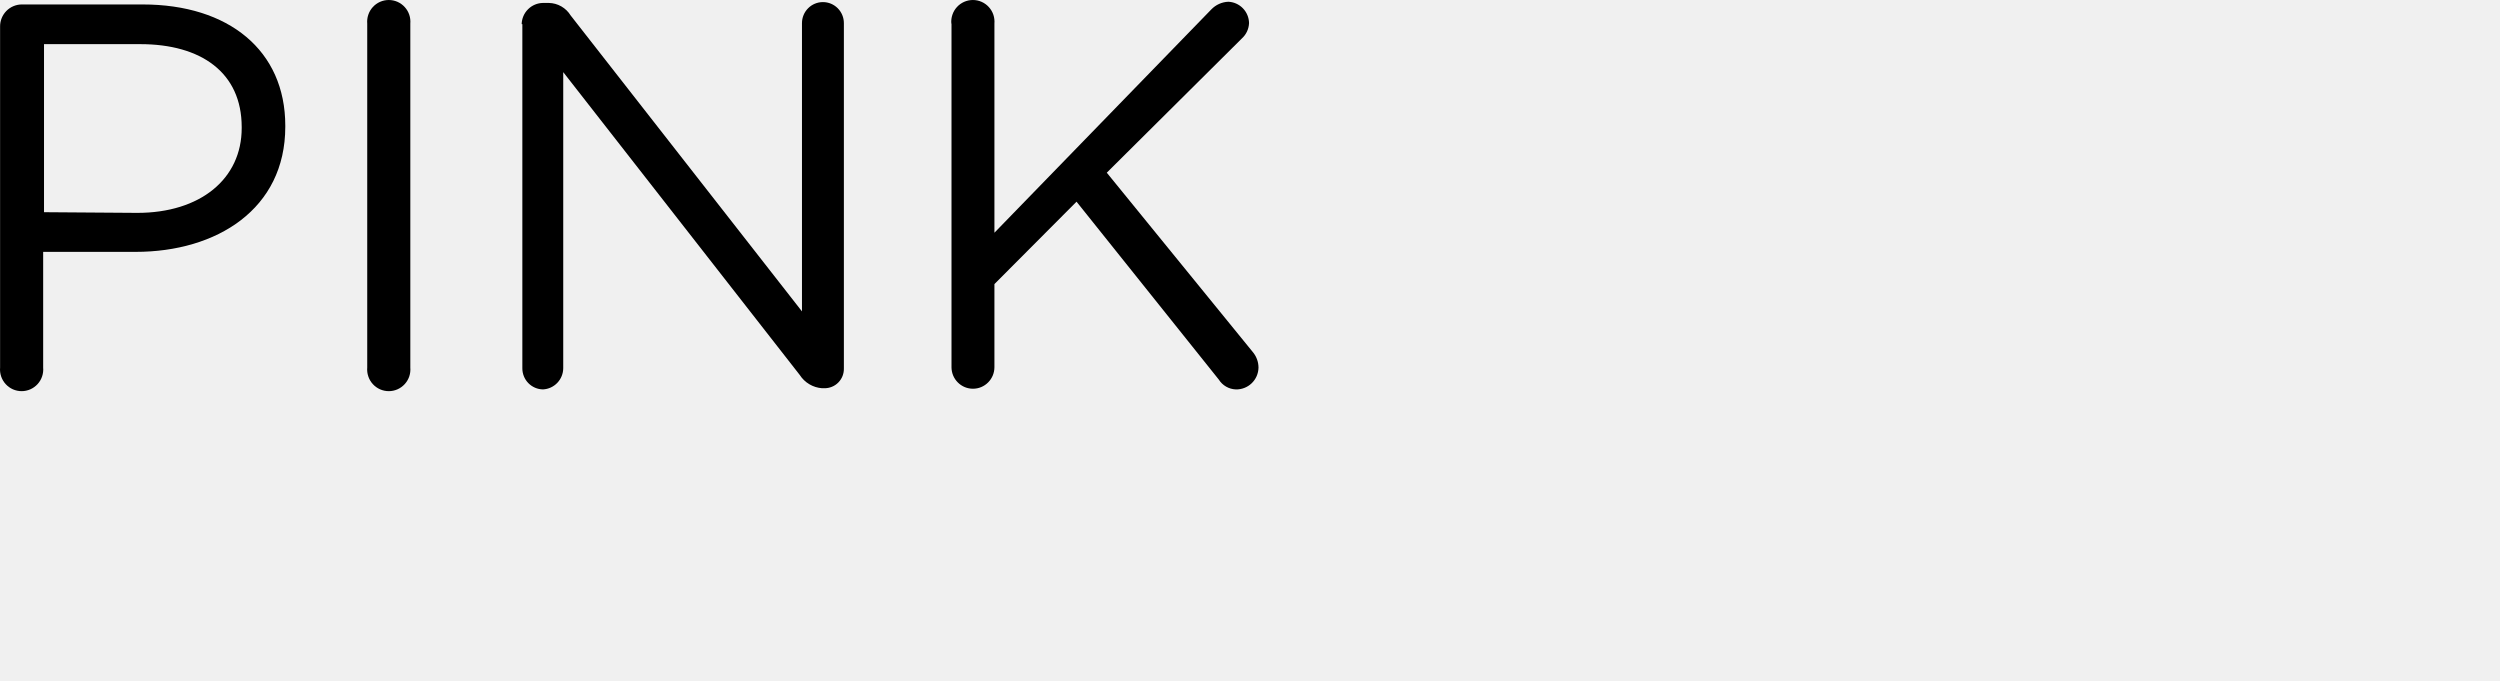
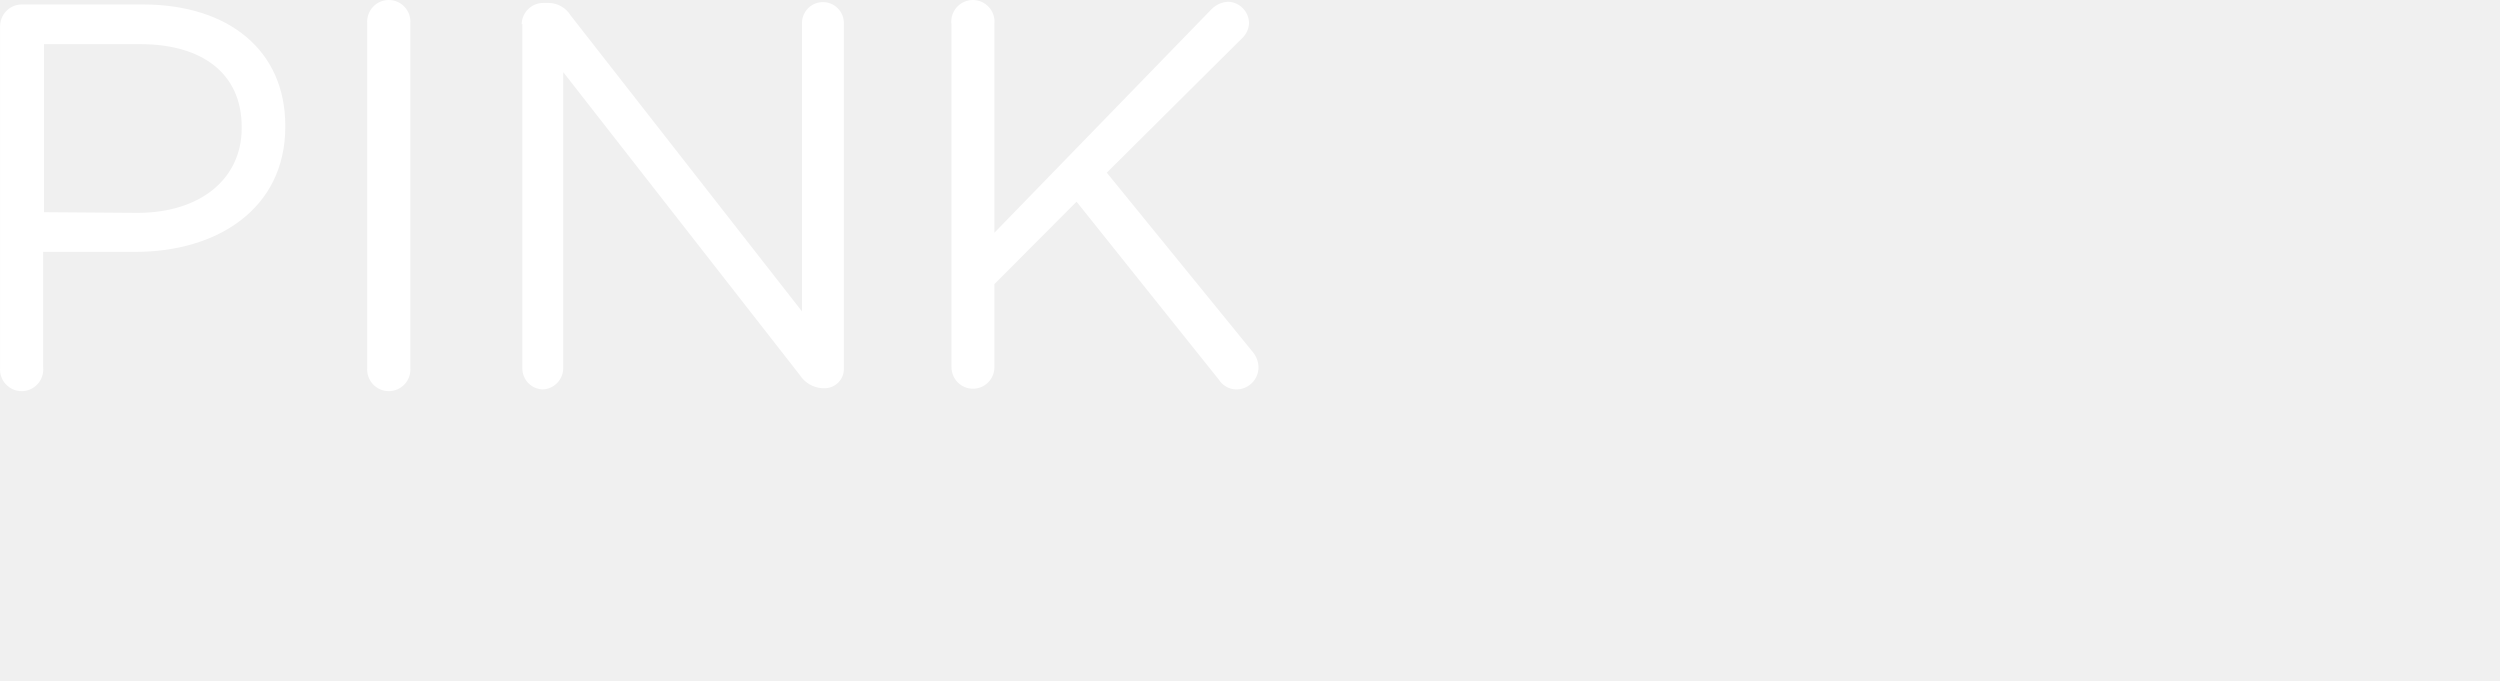
- <svg xmlns="http://www.w3.org/2000/svg" width="147" height="40" viewBox="0 0 147 40">
+ <svg xmlns="http://www.w3.org/2000/svg" class="logo-icon" width="147" height="40" viewBox="0 0 147 40" role="img" aria-label="Фотосервис Pink">
  <style>
  .logo-mabile {
    display: block;
+     fill: #ffffff;
  }

  .logo-tablet {
    display: none;
  }

  .logo-desktop {
    display: none;
  }

  @media (min-width: 660px) {
    .logo-mobile {
      display: none;
    }

    .logo-tablet {
      display: block;
    }
  }

  @media (min-width: 1200px) {
    .logo-tablet {
      display: none;
    }

    .logo-desktop {
      display: block;
    }
  }
</style>
  <g class="logo-mobile">
-     <path d="M0.005 1.549C0.005 1.213 0.136 0.89 0.37 0.649C0.604 0.409 0.922 0.27 1.257 0.262H8.39C13.447 0.262 16.775 2.965 16.775 7.392V7.452C16.775 12.298 12.742 14.81 7.973 14.81H2.538V21.611C2.554 21.787 2.533 21.965 2.476 22.133C2.42 22.301 2.329 22.455 2.21 22.585C2.091 22.716 1.946 22.82 1.784 22.892C1.623 22.963 1.448 23 1.272 23C1.095 23 0.921 22.963 0.759 22.892C0.598 22.82 0.453 22.716 0.334 22.585C0.214 22.455 0.124 22.301 0.067 22.133C0.011 21.965 -0.011 21.787 0.005 21.611V1.549ZM8.072 12.517C11.778 12.517 14.212 10.523 14.212 7.531V7.472C14.212 4.261 11.818 2.596 8.251 2.596H2.588V12.477L8.072 12.517Z" />
-     <path d="M21.593 1.389C21.578 1.213 21.599 1.035 21.656 0.867C21.712 0.699 21.803 0.545 21.922 0.415C22.041 0.284 22.186 0.18 22.348 0.108C22.509 0.037 22.684 0 22.86 0C23.037 0 23.211 0.037 23.373 0.108C23.534 0.18 23.679 0.284 23.798 0.415C23.917 0.545 24.008 0.699 24.065 0.867C24.121 1.035 24.142 1.213 24.127 1.389V21.611C24.142 21.787 24.121 21.965 24.065 22.133C24.008 22.301 23.917 22.455 23.798 22.585C23.679 22.716 23.534 22.82 23.373 22.892C23.211 22.963 23.037 23 22.86 23C22.684 23 22.509 22.963 22.348 22.892C22.186 22.82 22.041 22.716 21.922 22.585C21.803 22.455 21.712 22.301 21.656 22.133C21.599 21.965 21.578 21.787 21.593 21.611V1.389Z" />
-     <path d="M30.674 1.419C30.682 1.089 30.816 0.775 31.05 0.543C31.283 0.31 31.597 0.178 31.926 0.173H32.273C32.532 0.178 32.784 0.248 33.008 0.377C33.232 0.506 33.42 0.689 33.555 0.91L47.156 18.31V1.359C47.156 1.031 47.286 0.717 47.517 0.485C47.748 0.253 48.061 0.123 48.388 0.123C48.715 0.123 49.028 0.253 49.259 0.485C49.49 0.717 49.62 1.031 49.62 1.359V21.651C49.625 21.805 49.599 21.959 49.544 22.103C49.488 22.247 49.403 22.378 49.296 22.488C49.188 22.598 49.059 22.685 48.916 22.743C48.774 22.802 48.621 22.83 48.467 22.828H48.338C48.074 22.809 47.818 22.729 47.591 22.594C47.363 22.459 47.17 22.273 47.027 22.05L33.118 4.241V21.651C33.116 21.972 32.991 22.28 32.769 22.512C32.547 22.744 32.246 22.882 31.926 22.897C31.601 22.892 31.291 22.758 31.064 22.525C30.837 22.291 30.711 21.977 30.714 21.651V1.419H30.674Z" />
-     <path d="M55.938 1.389C55.923 1.213 55.944 1.035 56.001 0.867C56.057 0.699 56.148 0.545 56.267 0.415C56.386 0.284 56.531 0.18 56.693 0.108C56.854 0.037 57.029 0 57.205 0C57.382 0 57.556 0.037 57.718 0.108C57.879 0.18 58.024 0.284 58.143 0.415C58.262 0.545 58.353 0.699 58.41 0.867C58.466 1.035 58.487 1.213 58.472 1.389V13.684L71.228 0.551C71.49 0.28 71.846 0.119 72.222 0.103C72.547 0.115 72.855 0.253 73.082 0.487C73.309 0.72 73.439 1.033 73.444 1.359C73.437 1.529 73.396 1.696 73.325 1.85C73.253 2.004 73.152 2.142 73.026 2.257L65.079 10.154L73.652 20.684C73.876 20.944 74 21.277 74 21.621C73.996 21.793 73.958 21.963 73.889 22.121C73.819 22.279 73.719 22.421 73.594 22.54C73.47 22.658 73.323 22.751 73.162 22.812C73.002 22.874 72.831 22.903 72.659 22.897C72.459 22.889 72.264 22.832 72.091 22.731C71.918 22.631 71.772 22.489 71.665 22.319L63.3 11.859L58.472 16.705V21.591C58.472 21.757 58.439 21.922 58.376 22.076C58.312 22.229 58.219 22.369 58.102 22.486C57.985 22.604 57.846 22.697 57.693 22.761C57.54 22.825 57.376 22.857 57.21 22.857C57.044 22.857 56.88 22.825 56.727 22.761C56.574 22.697 56.435 22.604 56.318 22.486C56.201 22.369 56.108 22.229 56.044 22.076C55.981 21.922 55.948 21.757 55.948 21.591V1.389H55.938Z" />
+     <path fill="#ffffff" d="M0.005 1.549C0.005 1.213 0.136 0.89 0.37 0.649C0.604 0.409 0.922 0.27 1.257 0.262H8.39C13.447 0.262 16.775 2.965 16.775 7.392V7.452C16.775 12.298 12.742 14.81 7.973 14.81H2.538V21.611C2.554 21.787 2.533 21.965 2.476 22.133C2.42 22.301 2.329 22.455 2.21 22.585C2.091 22.716 1.946 22.82 1.784 22.892C1.623 22.963 1.448 23 1.272 23C1.095 23 0.921 22.963 0.759 22.892C0.598 22.82 0.453 22.716 0.334 22.585C0.214 22.455 0.124 22.301 0.067 22.133C0.011 21.965 -0.011 21.787 0.005 21.611V1.549ZM8.072 12.517C11.778 12.517 14.212 10.523 14.212 7.531V7.472C14.212 4.261 11.818 2.596 8.251 2.596H2.588V12.477L8.072 12.517Z" />
+     <path fill="#ffffff" d="M21.593 1.389C21.578 1.213 21.599 1.035 21.656 0.867C21.712 0.699 21.803 0.545 21.922 0.415C22.041 0.284 22.186 0.18 22.348 0.108C22.509 0.037 22.684 0 22.86 0C23.037 0 23.211 0.037 23.373 0.108C23.534 0.18 23.679 0.284 23.798 0.415C23.917 0.545 24.008 0.699 24.065 0.867C24.121 1.035 24.142 1.213 24.127 1.389V21.611C24.142 21.787 24.121 21.965 24.065 22.133C24.008 22.301 23.917 22.455 23.798 22.585C23.679 22.716 23.534 22.82 23.373 22.892C23.211 22.963 23.037 23 22.86 23C22.684 23 22.509 22.963 22.348 22.892C22.186 22.82 22.041 22.716 21.922 22.585C21.803 22.455 21.712 22.301 21.656 22.133C21.599 21.965 21.578 21.787 21.593 21.611V1.389Z" />
+     <path fill="#ffffff" d="M30.674 1.419C30.682 1.089 30.816 0.775 31.05 0.543C31.283 0.31 31.597 0.178 31.926 0.173H32.273C32.532 0.178 32.784 0.248 33.008 0.377C33.232 0.506 33.42 0.689 33.555 0.91L47.156 18.31V1.359C47.156 1.031 47.286 0.717 47.517 0.485C47.748 0.253 48.061 0.123 48.388 0.123C48.715 0.123 49.028 0.253 49.259 0.485C49.49 0.717 49.62 1.031 49.62 1.359V21.651C49.625 21.805 49.599 21.959 49.544 22.103C49.488 22.247 49.403 22.378 49.296 22.488C49.188 22.598 49.059 22.685 48.916 22.743C48.774 22.802 48.621 22.83 48.467 22.828H48.338C48.074 22.809 47.818 22.729 47.591 22.594C47.363 22.459 47.17 22.273 47.027 22.05L33.118 4.241V21.651C33.116 21.972 32.991 22.28 32.769 22.512C32.547 22.744 32.246 22.882 31.926 22.897C31.601 22.892 31.291 22.758 31.064 22.525C30.837 22.291 30.711 21.977 30.714 21.651V1.419H30.674Z" />
+     <path fill="#ffffff" d="M55.938 1.389C55.923 1.213 55.944 1.035 56.001 0.867C56.057 0.699 56.148 0.545 56.267 0.415C56.386 0.284 56.531 0.18 56.693 0.108C56.854 0.037 57.029 0 57.205 0C57.382 0 57.556 0.037 57.718 0.108C57.879 0.18 58.024 0.284 58.143 0.415C58.262 0.545 58.353 0.699 58.41 0.867C58.466 1.035 58.487 1.213 58.472 1.389V13.684L71.228 0.551C71.49 0.28 71.846 0.119 72.222 0.103C72.547 0.115 72.855 0.253 73.082 0.487C73.309 0.72 73.439 1.033 73.444 1.359C73.437 1.529 73.396 1.696 73.325 1.85C73.253 2.004 73.152 2.142 73.026 2.257L65.079 10.154L73.652 20.684C73.876 20.944 74 21.277 74 21.621C73.996 21.793 73.958 21.963 73.889 22.121C73.819 22.279 73.719 22.421 73.594 22.54C73.47 22.658 73.323 22.751 73.162 22.812C73.002 22.874 72.831 22.903 72.659 22.897C72.459 22.889 72.264 22.832 72.091 22.731C71.918 22.631 71.772 22.489 71.665 22.319L63.3 11.859L58.472 16.705V21.591C58.472 21.757 58.439 21.922 58.376 22.076C58.312 22.229 58.219 22.369 58.102 22.486C57.985 22.604 57.846 22.697 57.693 22.761C57.54 22.825 57.376 22.857 57.21 22.857C57.044 22.857 56.88 22.825 56.727 22.761C56.574 22.697 56.435 22.604 56.318 22.486C56.201 22.369 56.108 22.229 56.044 22.076C55.981 21.922 55.948 21.757 55.948 21.591V1.389H55.938Z" />
  </g>
  <g class="logo-tablet">
-     <path d="M53.892 6.586L58.93 27.731C59.001 27.949 59.018 28.181 58.98 28.408C58.942 28.634 58.849 28.847 58.71 29.028C58.572 29.21 58.391 29.353 58.184 29.447C57.978 29.54 57.752 29.58 57.527 29.564H53.52C52.83 35.375 47.949 39.878 42.032 39.878C36.114 39.878 31.233 35.375 30.543 29.564H28.578C27.887 35.442 22.953 40 16.968 40C10.974 40 6.034 35.427 5.356 29.534H1.45C1.23 29.544 1.01 29.501 0.809 29.408C0.608 29.315 0.432 29.174 0.296 28.998C0.159 28.821 0.066 28.614 0.025 28.394C-0.017 28.174 -0.006 27.946 0.057 27.731L5.105 6.586C5.456 4.259 7.639 0 13.486 0C13.874 0 14.246 0.157 14.52 0.435C14.794 0.714 14.948 1.092 14.948 1.486C14.948 1.88 14.794 2.257 14.52 2.536C14.246 2.815 13.874 2.971 13.486 2.971C8.779 2.971 8.048 6.665 7.989 7.071L3.341 26.602H5.375C6.121 20.785 11.027 16.292 16.968 16.292C22.907 16.292 27.811 20.78 28.561 26.593L30.559 26.602C31.304 20.852 36.157 16.413 42.032 16.413C47.918 16.413 52.778 20.869 53.509 26.635V26.582H55.646L51.007 7.071C50.939 6.665 50.237 2.971 45.51 2.971C45.123 2.971 44.751 2.815 44.477 2.536C44.203 2.257 44.048 1.88 44.048 1.486C44.048 1.092 44.203 0.714 44.477 0.435C44.751 0.157 45.123 0 45.51 0C51.358 0 53.541 4.259 53.892 6.586ZM25.672 29.564C25.745 29.102 25.782 28.628 25.782 28.146C25.782 27.616 25.737 27.098 25.65 26.593C24.925 22.398 21.314 19.21 16.968 19.21C12.62 19.21 9.008 22.402 8.286 26.601C8.199 27.103 8.154 27.619 8.154 28.146C8.154 28.62 8.191 29.086 8.261 29.541C8.922 33.814 12.569 37.082 16.968 37.082C21.36 37.082 25.002 33.825 25.672 29.564ZM50.614 29.564C50.687 29.102 50.726 28.628 50.726 28.146C50.726 23.278 46.833 19.331 42.032 19.331C37.23 19.331 33.337 23.278 33.337 28.146C33.337 28.628 33.376 29.102 33.449 29.564C34.118 33.758 37.706 36.961 42.032 36.961C46.357 36.961 49.945 33.758 50.614 29.564Z" />
-     <path d="M71.005 18.549C71.005 18.212 71.136 17.89 71.37 17.649C71.604 17.409 71.922 17.27 72.257 17.262H79.39C84.447 17.262 87.775 19.965 87.775 24.392V24.452C87.775 29.298 83.742 31.811 78.973 31.811H73.538V38.611C73.554 38.787 73.533 38.965 73.476 39.133C73.42 39.301 73.329 39.455 73.21 39.585C73.091 39.716 72.946 39.82 72.784 39.892C72.623 39.963 72.448 40 72.272 40C72.095 40 71.921 39.963 71.759 39.892C71.598 39.82 71.453 39.716 71.334 39.585C71.215 39.455 71.124 39.301 71.067 39.133C71.011 38.965 70.989 38.787 71.005 38.611V18.549ZM79.072 29.517C82.778 29.517 85.212 27.523 85.212 24.531V24.472C85.212 21.261 82.817 19.596 79.251 19.596H73.588V29.477L79.072 29.517Z" />
-     <path d="M92.594 18.389C92.578 18.213 92.599 18.035 92.656 17.867C92.712 17.699 92.803 17.545 92.922 17.415C93.041 17.284 93.186 17.18 93.348 17.108C93.509 17.037 93.684 17 93.86 17C94.037 17 94.211 17.037 94.373 17.108C94.534 17.18 94.679 17.284 94.798 17.415C94.917 17.545 95.008 17.699 95.065 17.867C95.121 18.035 95.142 18.213 95.127 18.389V38.611C95.142 38.787 95.121 38.965 95.065 39.133C95.008 39.301 94.917 39.455 94.798 39.585C94.679 39.716 94.534 39.82 94.373 39.892C94.211 39.963 94.037 40 93.86 40C93.684 40 93.509 39.963 93.348 39.892C93.186 39.82 93.041 39.716 92.922 39.585C92.803 39.455 92.712 39.301 92.656 39.133C92.599 38.965 92.578 38.787 92.594 38.611V18.389Z" />
-     <path d="M101.674 18.419C101.682 18.089 101.816 17.775 102.05 17.543C102.283 17.31 102.597 17.178 102.926 17.172H103.273C103.532 17.178 103.784 17.248 104.008 17.377C104.232 17.506 104.42 17.689 104.555 17.91L118.156 35.31V18.359C118.156 18.031 118.286 17.717 118.517 17.485C118.748 17.253 119.061 17.123 119.388 17.123C119.715 17.123 120.028 17.253 120.259 17.485C120.49 17.717 120.62 18.031 120.62 18.359V38.651C120.625 38.805 120.599 38.959 120.544 39.103C120.488 39.247 120.403 39.378 120.296 39.488C120.188 39.598 120.059 39.685 119.916 39.743C119.774 39.802 119.621 39.83 119.467 39.828H119.338C119.074 39.809 118.818 39.729 118.591 39.594C118.363 39.459 118.17 39.273 118.027 39.05L104.118 21.241V38.651C104.116 38.972 103.991 39.281 103.769 39.512C103.547 39.744 103.246 39.882 102.926 39.897C102.601 39.892 102.291 39.758 102.064 39.525C101.837 39.291 101.711 38.977 101.714 38.651V18.419H101.674Z" />
-     <path d="M126.938 18.389C126.923 18.213 126.944 18.035 127.001 17.867C127.057 17.699 127.148 17.545 127.267 17.415C127.386 17.284 127.531 17.18 127.693 17.108C127.854 17.037 128.029 17 128.205 17C128.382 17 128.556 17.037 128.718 17.108C128.879 17.18 129.024 17.284 129.143 17.415C129.262 17.545 129.353 17.699 129.41 17.867C129.466 18.035 129.487 18.213 129.472 18.389V30.684L142.228 17.551C142.49 17.28 142.845 17.119 143.222 17.103C143.547 17.116 143.855 17.253 144.082 17.486C144.309 17.72 144.439 18.032 144.444 18.359C144.437 18.529 144.396 18.696 144.325 18.85C144.253 19.004 144.152 19.142 144.026 19.256L136.078 27.154L144.652 37.684C144.876 37.944 145 38.277 145 38.621C144.996 38.793 144.958 38.963 144.889 39.121C144.819 39.279 144.719 39.421 144.594 39.539C144.47 39.658 144.323 39.751 144.162 39.812C144.002 39.874 143.831 39.903 143.659 39.897C143.459 39.889 143.264 39.832 143.091 39.731C142.918 39.631 142.772 39.489 142.665 39.319L134.3 28.859L129.472 33.705V38.591C129.472 38.757 129.439 38.922 129.376 39.076C129.312 39.229 129.219 39.369 129.102 39.486C128.985 39.604 128.846 39.697 128.693 39.761C128.54 39.825 128.376 39.857 128.21 39.857C128.044 39.857 127.88 39.825 127.727 39.761C127.574 39.697 127.435 39.604 127.318 39.486C127.201 39.369 127.108 39.229 127.044 39.076C126.981 38.922 126.948 38.757 126.948 38.591V18.389H126.938Z" />
+     <path fill="#ffffff" d="M53.892 6.586L58.93 27.731C59.001 27.949 59.018 28.181 58.98 28.408C58.942 28.634 58.849 28.847 58.71 29.028C58.572 29.21 58.391 29.353 58.184 29.447C57.978 29.54 57.752 29.58 57.527 29.564H53.52C52.83 35.375 47.949 39.878 42.032 39.878C36.114 39.878 31.233 35.375 30.543 29.564H28.578C27.887 35.442 22.953 40 16.968 40C10.974 40 6.034 35.427 5.356 29.534H1.45C1.23 29.544 1.01 29.501 0.809 29.408C0.608 29.315 0.432 29.174 0.296 28.998C0.159 28.821 0.066 28.614 0.025 28.394C-0.017 28.174 -0.006 27.946 0.057 27.731L5.105 6.586C5.456 4.259 7.639 0 13.486 0C13.874 0 14.246 0.157 14.52 0.435C14.794 0.714 14.948 1.092 14.948 1.486C14.948 1.88 14.794 2.257 14.52 2.536C14.246 2.815 13.874 2.971 13.486 2.971C8.779 2.971 8.048 6.665 7.989 7.071L3.341 26.602H5.375C6.121 20.785 11.027 16.292 16.968 16.292C22.907 16.292 27.811 20.78 28.561 26.593L30.559 26.602C31.304 20.852 36.157 16.413 42.032 16.413C47.918 16.413 52.778 20.869 53.509 26.635V26.582H55.646L51.007 7.071C50.939 6.665 50.237 2.971 45.51 2.971C45.123 2.971 44.751 2.815 44.477 2.536C44.203 2.257 44.048 1.88 44.048 1.486C44.048 1.092 44.203 0.714 44.477 0.435C44.751 0.157 45.123 0 45.51 0C51.358 0 53.541 4.259 53.892 6.586ZM25.672 29.564C25.745 29.102 25.782 28.628 25.782 28.146C25.782 27.616 25.737 27.098 25.65 26.593C24.925 22.398 21.314 19.21 16.968 19.21C12.62 19.21 9.008 22.402 8.286 26.601C8.199 27.103 8.154 27.619 8.154 28.146C8.154 28.62 8.191 29.086 8.261 29.541C8.922 33.814 12.569 37.082 16.968 37.082C21.36 37.082 25.002 33.825 25.672 29.564ZM50.614 29.564C50.687 29.102 50.726 28.628 50.726 28.146C50.726 23.278 46.833 19.331 42.032 19.331C37.23 19.331 33.337 23.278 33.337 28.146C33.337 28.628 33.376 29.102 33.449 29.564C34.118 33.758 37.706 36.961 42.032 36.961C46.357 36.961 49.945 33.758 50.614 29.564Z" />
+     <path fill="#ffffff" d="M71.005 18.549C71.005 18.212 71.136 17.89 71.37 17.649C71.604 17.409 71.922 17.27 72.257 17.262H79.39C84.447 17.262 87.775 19.965 87.775 24.392V24.452C87.775 29.298 83.742 31.811 78.973 31.811H73.538V38.611C73.554 38.787 73.533 38.965 73.476 39.133C73.42 39.301 73.329 39.455 73.21 39.585C73.091 39.716 72.946 39.82 72.784 39.892C72.623 39.963 72.448 40 72.272 40C72.095 40 71.921 39.963 71.759 39.892C71.598 39.82 71.453 39.716 71.334 39.585C71.215 39.455 71.124 39.301 71.067 39.133C71.011 38.965 70.989 38.787 71.005 38.611V18.549ZM79.072 29.517C82.778 29.517 85.212 27.523 85.212 24.531V24.472C85.212 21.261 82.817 19.596 79.251 19.596H73.588V29.477L79.072 29.517Z" />
+     <path fill="#ffffff" d="M92.594 18.389C92.578 18.213 92.599 18.035 92.656 17.867C92.712 17.699 92.803 17.545 92.922 17.415C93.041 17.284 93.186 17.18 93.348 17.108C93.509 17.037 93.684 17 93.86 17C94.037 17 94.211 17.037 94.373 17.108C94.534 17.18 94.679 17.284 94.798 17.415C94.917 17.545 95.008 17.699 95.065 17.867C95.121 18.035 95.142 18.213 95.127 18.389V38.611C95.142 38.787 95.121 38.965 95.065 39.133C95.008 39.301 94.917 39.455 94.798 39.585C94.679 39.716 94.534 39.82 94.373 39.892C94.211 39.963 94.037 40 93.86 40C93.684 40 93.509 39.963 93.348 39.892C93.186 39.82 93.041 39.716 92.922 39.585C92.803 39.455 92.712 39.301 92.656 39.133C92.599 38.965 92.578 38.787 92.594 38.611V18.389Z" />
+     <path fill="#ffffff" d="M101.674 18.419C101.682 18.089 101.816 17.775 102.05 17.543C102.283 17.31 102.597 17.178 102.926 17.172H103.273C103.532 17.178 103.784 17.248 104.008 17.377C104.232 17.506 104.42 17.689 104.555 17.91L118.156 35.31V18.359C118.156 18.031 118.286 17.717 118.517 17.485C118.748 17.253 119.061 17.123 119.388 17.123C119.715 17.123 120.028 17.253 120.259 17.485C120.49 17.717 120.62 18.031 120.62 18.359V38.651C120.625 38.805 120.599 38.959 120.544 39.103C120.488 39.247 120.403 39.378 120.296 39.488C120.188 39.598 120.059 39.685 119.916 39.743C119.774 39.802 119.621 39.83 119.467 39.828H119.338C119.074 39.809 118.818 39.729 118.591 39.594C118.363 39.459 118.17 39.273 118.027 39.05L104.118 21.241V38.651C104.116 38.972 103.991 39.281 103.769 39.512C103.547 39.744 103.246 39.882 102.926 39.897C102.601 39.892 102.291 39.758 102.064 39.525C101.837 39.291 101.711 38.977 101.714 38.651V18.419H101.674Z" />
+     <path fill="#ffffff" d="M126.938 18.389C126.923 18.213 126.944 18.035 127.001 17.867C127.057 17.699 127.148 17.545 127.267 17.415C127.386 17.284 127.531 17.18 127.693 17.108C127.854 17.037 128.029 17 128.205 17C128.382 17 128.556 17.037 128.718 17.108C128.879 17.18 129.024 17.284 129.143 17.415C129.262 17.545 129.353 17.699 129.41 17.867C129.466 18.035 129.487 18.213 129.472 18.389V30.684L142.228 17.551C142.49 17.28 142.845 17.119 143.222 17.103C143.547 17.116 143.855 17.253 144.082 17.486C144.309 17.72 144.439 18.032 144.444 18.359C144.437 18.529 144.396 18.696 144.325 18.85C144.253 19.004 144.152 19.142 144.026 19.256L136.078 27.154L144.652 37.684C144.876 37.944 145 38.277 145 38.621C144.996 38.793 144.958 38.963 144.889 39.121C144.819 39.279 144.719 39.421 144.594 39.539C144.47 39.658 144.323 39.751 144.162 39.812C144.002 39.874 143.831 39.903 143.659 39.897C143.459 39.889 143.264 39.832 143.091 39.731C142.918 39.631 142.772 39.489 142.665 39.319L134.3 28.859L129.472 33.705V38.591C129.472 38.757 129.439 38.922 129.376 39.076C129.312 39.229 129.219 39.369 129.102 39.486C128.985 39.604 128.846 39.697 128.693 39.761C128.54 39.825 128.376 39.857 128.21 39.857C128.044 39.857 127.88 39.825 127.727 39.761C127.574 39.697 127.435 39.604 127.318 39.486C127.201 39.369 127.108 39.229 127.044 39.076C126.981 38.922 126.948 38.757 126.948 38.591V18.389H126.938Z" />
  </g>
  <g class="logo-desktop">
    <path d="M72.193 18.425C72.193 18.092 72.326 17.773 72.562 17.535C72.799 17.297 73.12 17.159 73.459 17.151H80.67C85.783 17.151 89.147 19.827 89.147 24.211V24.27C89.147 29.069 85.07 31.557 80.248 31.557H74.754V38.291C74.77 38.466 74.749 38.642 74.692 38.808C74.634 38.974 74.543 39.127 74.422 39.256C74.302 39.386 74.155 39.489 73.992 39.56C73.829 39.63 73.652 39.667 73.474 39.667C73.295 39.667 73.119 39.63 72.956 39.56C72.793 39.489 72.646 39.386 72.525 39.256C72.405 39.127 72.313 38.974 72.256 38.808C72.199 38.642 72.177 38.466 72.193 38.291V18.425ZM80.349 29.286C84.095 29.286 86.556 27.311 86.556 24.349V24.29C86.556 21.111 84.135 19.462 80.53 19.462H74.805V29.247L80.349 29.286Z" />
    <path d="M94.019 18.267C94.003 18.092 94.024 17.916 94.082 17.75C94.139 17.584 94.231 17.431 94.351 17.302C94.471 17.173 94.618 17.069 94.781 16.999C94.944 16.928 95.121 16.891 95.299 16.891C95.478 16.891 95.654 16.928 95.817 16.999C95.981 17.069 96.127 17.173 96.248 17.302C96.368 17.431 96.46 17.584 96.517 17.75C96.574 17.916 96.596 18.092 96.58 18.267V38.291C96.596 38.466 96.574 38.642 96.517 38.808C96.46 38.974 96.368 39.127 96.248 39.256C96.127 39.386 95.981 39.489 95.817 39.56C95.654 39.63 95.478 39.667 95.299 39.667C95.121 39.667 94.944 39.63 94.781 39.56C94.618 39.489 94.471 39.386 94.351 39.256C94.231 39.127 94.139 38.974 94.082 38.808C94.024 38.642 94.003 38.466 94.019 38.291V18.267Z" />
    <path d="M103.199 18.297C103.206 17.97 103.343 17.659 103.579 17.429C103.815 17.199 104.132 17.067 104.464 17.062H104.816C105.077 17.067 105.332 17.137 105.559 17.265C105.785 17.392 105.975 17.574 106.111 17.793L119.862 35.023V18.237C119.862 17.913 119.993 17.601 120.226 17.372C120.46 17.142 120.777 17.013 121.107 17.013C121.437 17.013 121.754 17.142 121.988 17.372C122.221 17.601 122.352 17.913 122.352 18.237V38.331C122.358 38.484 122.332 38.636 122.275 38.778C122.219 38.921 122.134 39.051 122.025 39.16C121.916 39.269 121.785 39.355 121.641 39.413C121.497 39.47 121.343 39.499 121.187 39.496H121.057C120.79 39.478 120.531 39.399 120.301 39.265C120.071 39.131 119.876 38.947 119.731 38.726L105.67 21.091V38.331C105.667 38.649 105.541 38.954 105.317 39.184C105.093 39.413 104.788 39.55 104.464 39.565C104.136 39.56 103.823 39.427 103.593 39.196C103.363 38.965 103.236 38.654 103.239 38.331V18.297H103.199Z" />
    <path d="M128.74 18.267C128.724 18.092 128.746 17.916 128.803 17.75C128.86 17.584 128.952 17.431 129.072 17.302C129.193 17.173 129.339 17.069 129.503 16.999C129.666 16.928 129.842 16.891 130.021 16.891C130.199 16.891 130.376 16.928 130.539 16.999C130.702 17.069 130.849 17.173 130.969 17.302C131.09 17.431 131.181 17.584 131.238 17.75C131.296 17.916 131.317 18.092 131.301 18.267V30.442L144.198 17.438C144.462 17.168 144.822 17.009 145.202 16.993C145.531 17.006 145.842 17.142 146.072 17.373C146.302 17.605 146.433 17.914 146.437 18.237C146.43 18.405 146.389 18.571 146.317 18.723C146.245 18.876 146.142 19.012 146.016 19.126L137.98 26.946L146.648 37.373C146.875 37.631 147 37.96 147 38.301C146.996 38.472 146.958 38.64 146.887 38.796C146.817 38.953 146.716 39.093 146.59 39.211C146.464 39.328 146.315 39.42 146.153 39.481C145.991 39.542 145.818 39.57 145.644 39.565C145.442 39.557 145.245 39.501 145.07 39.401C144.895 39.301 144.747 39.161 144.64 38.992L136.183 28.635L131.301 33.433V38.272C131.301 38.436 131.268 38.599 131.204 38.752C131.14 38.904 131.046 39.042 130.928 39.158C130.809 39.275 130.669 39.367 130.514 39.43C130.359 39.493 130.193 39.526 130.026 39.526C129.858 39.526 129.692 39.493 129.538 39.43C129.383 39.367 129.242 39.275 129.124 39.158C129.005 39.042 128.911 38.904 128.847 38.752C128.783 38.599 128.75 38.436 128.75 38.272V18.267H128.74Z" />
    <path d="M98.94 9.746C97.975 9.746 97.049 9.369 96.365 8.699C95.682 8.029 95.297 7.12 95.294 6.171C95.294 7.119 94.911 8.028 94.229 8.699C93.547 9.369 92.623 9.746 91.658 9.746C92.623 9.748 93.548 10.127 94.23 10.799C94.911 11.471 95.294 12.381 95.294 13.33C95.297 12.38 95.682 11.47 96.365 10.798C97.048 10.127 97.974 9.748 98.94 9.746Z" />
    <path d="M43.287 19.067C43.538 19.067 43.779 19.067 44.02 19.067C43.802 18.699 43.49 18.393 43.115 18.18C42.739 17.967 42.314 17.854 41.881 17.852C41.463 17.852 41.055 17.723 40.715 17.484C40.375 17.245 40.119 16.908 39.983 16.519C39.259 16.724 38.556 16.995 37.883 17.329H38.074C38.607 17.329 39.118 17.537 39.495 17.907C39.871 18.278 40.083 18.78 40.083 19.304C40.088 19.399 40.088 19.495 40.083 19.59C41.109 19.223 42.195 19.045 43.287 19.067Z" />
    <path d="M60.733 27.647L55.541 6.566C55.179 4.246 52.929 0 46.903 0C46.503 0 46.12 0.156 45.837 0.434C45.555 0.712 45.396 1.088 45.396 1.481C45.396 1.874 45.555 2.251 45.837 2.528C46.12 2.806 46.503 2.962 46.903 2.962C51.774 2.962 52.497 6.645 52.568 7.05L57.348 26.502H55.249C55.032 24.805 54.444 23.174 53.525 21.722C52.606 20.27 51.378 19.031 49.926 18.089C49.471 18.277 49.083 18.593 48.81 18.997C48.536 19.401 48.39 19.875 48.389 20.36C48.395 20.446 48.395 20.531 48.389 20.617C49.611 21.44 50.613 22.54 51.312 23.824C52.011 25.107 52.387 26.537 52.407 27.993C52.401 28.489 52.354 28.985 52.266 29.474C51.938 31.571 50.856 33.484 49.217 34.866C47.579 36.247 45.491 37.007 43.332 37.007C41.173 37.007 39.086 36.247 37.447 34.866C35.809 33.484 34.727 31.571 34.398 29.474C34.311 28.985 34.264 28.489 34.258 27.993C34.273 26.623 34.599 25.274 35.212 24.043C34.704 24.008 34.228 23.785 33.881 23.418C33.535 23.052 33.342 22.569 33.344 22.068C33.345 21.889 33.277 21.716 33.153 21.585C32.181 23.075 31.566 24.763 31.355 26.521H29.487C29.166 23.617 27.766 20.932 25.554 18.981C23.343 17.03 20.476 15.951 17.504 15.951C14.533 15.951 11.666 17.03 9.455 18.981C7.243 20.932 5.843 23.617 5.522 26.521H3.443L8.234 7.05C8.294 6.645 9.047 2.962 13.899 2.962C14.298 2.962 14.681 2.806 14.964 2.528C15.246 2.251 15.405 1.874 15.405 1.481C15.405 1.088 15.246 0.712 14.964 0.434C14.681 0.156 14.298 0 13.899 0C7.872 0 5.623 4.246 5.261 6.566L0.058 27.647C-0.006 27.862 -0.017 28.088 0.026 28.308C0.068 28.528 0.164 28.734 0.305 28.91C0.445 29.086 0.627 29.226 0.834 29.319C1.041 29.412 1.267 29.455 1.495 29.444H5.512C5.594 30.055 5.721 30.659 5.894 31.251C5.957 31.143 5.992 31.021 5.994 30.896C5.994 30.372 6.206 29.87 6.583 29.499C6.959 29.129 7.47 28.921 8.003 28.921C8.166 28.923 8.328 28.946 8.485 28.99C8.441 28.646 8.418 28.3 8.415 27.953C8.417 27.457 8.461 26.962 8.545 26.472C8.867 24.368 9.946 22.447 11.587 21.059C13.227 19.67 15.32 18.907 17.484 18.907C19.649 18.907 21.742 19.67 23.382 21.059C25.022 22.447 26.102 24.368 26.423 26.472C26.508 26.962 26.551 27.457 26.554 27.953C26.538 30.305 25.581 32.557 23.889 34.22C22.197 35.883 19.907 36.824 17.515 36.84C15.556 36.866 13.642 36.267 12.061 35.132C11.698 35.441 11.235 35.613 10.755 35.615C10.557 35.618 10.368 35.697 10.229 35.836C10.09 35.974 10.012 36.161 10.012 36.356C10.009 36.632 9.947 36.905 9.831 37.156C11.98 38.907 14.684 39.864 17.474 39.861C20.422 39.874 23.273 38.824 25.486 36.91C27.7 34.995 29.123 32.35 29.487 29.474H31.315C31.646 32.369 33.05 35.043 35.259 36.985C37.469 38.927 40.328 40 43.292 40C46.256 40 49.115 38.927 51.325 36.985C53.534 35.043 54.938 32.369 55.269 29.474H59.287C59.519 29.49 59.752 29.45 59.965 29.357C60.177 29.264 60.364 29.121 60.507 28.94C60.65 28.76 60.745 28.547 60.785 28.322C60.824 28.096 60.806 27.864 60.733 27.647Z" />
    <path d="M50.92 15.917C50.327 15.918 49.74 15.805 49.191 15.582C48.643 15.36 48.145 15.034 47.725 14.622C47.305 14.21 46.972 13.721 46.745 13.182C46.518 12.644 46.401 12.066 46.401 11.483C46.398 12.66 45.921 13.788 45.073 14.619C44.226 15.45 43.078 15.917 41.881 15.917C43.079 15.919 44.227 16.389 45.074 17.221C45.921 18.054 46.398 19.183 46.401 20.36C46.401 19.182 46.877 18.052 47.724 17.218C48.572 16.385 49.722 15.917 50.92 15.917Z" />
    <path d="M38.074 19.383C37.342 19.383 36.639 19.097 36.121 18.587C35.603 18.078 35.312 17.387 35.312 16.667C35.312 17.386 35.023 18.075 34.507 18.584C33.991 19.093 33.291 19.38 32.56 19.383C33.29 19.383 33.99 19.668 34.506 20.175C35.022 20.682 35.312 21.371 35.312 22.088C35.315 21.37 35.607 20.682 36.125 20.174C36.643 19.667 37.344 19.383 38.074 19.383Z" />
    <path d="M10.785 33.641C10.056 33.636 9.359 33.347 8.845 32.838C8.331 32.33 8.043 31.642 8.043 30.925C8.043 31.644 7.753 32.333 7.238 32.842C6.722 33.351 6.022 33.638 5.291 33.641C6.022 33.643 6.722 33.931 7.238 34.44C7.753 34.948 8.043 35.638 8.043 36.356C8.043 35.639 8.331 34.952 8.845 34.443C9.359 33.934 10.056 33.646 10.785 33.641Z" />
  </g>
</svg>
